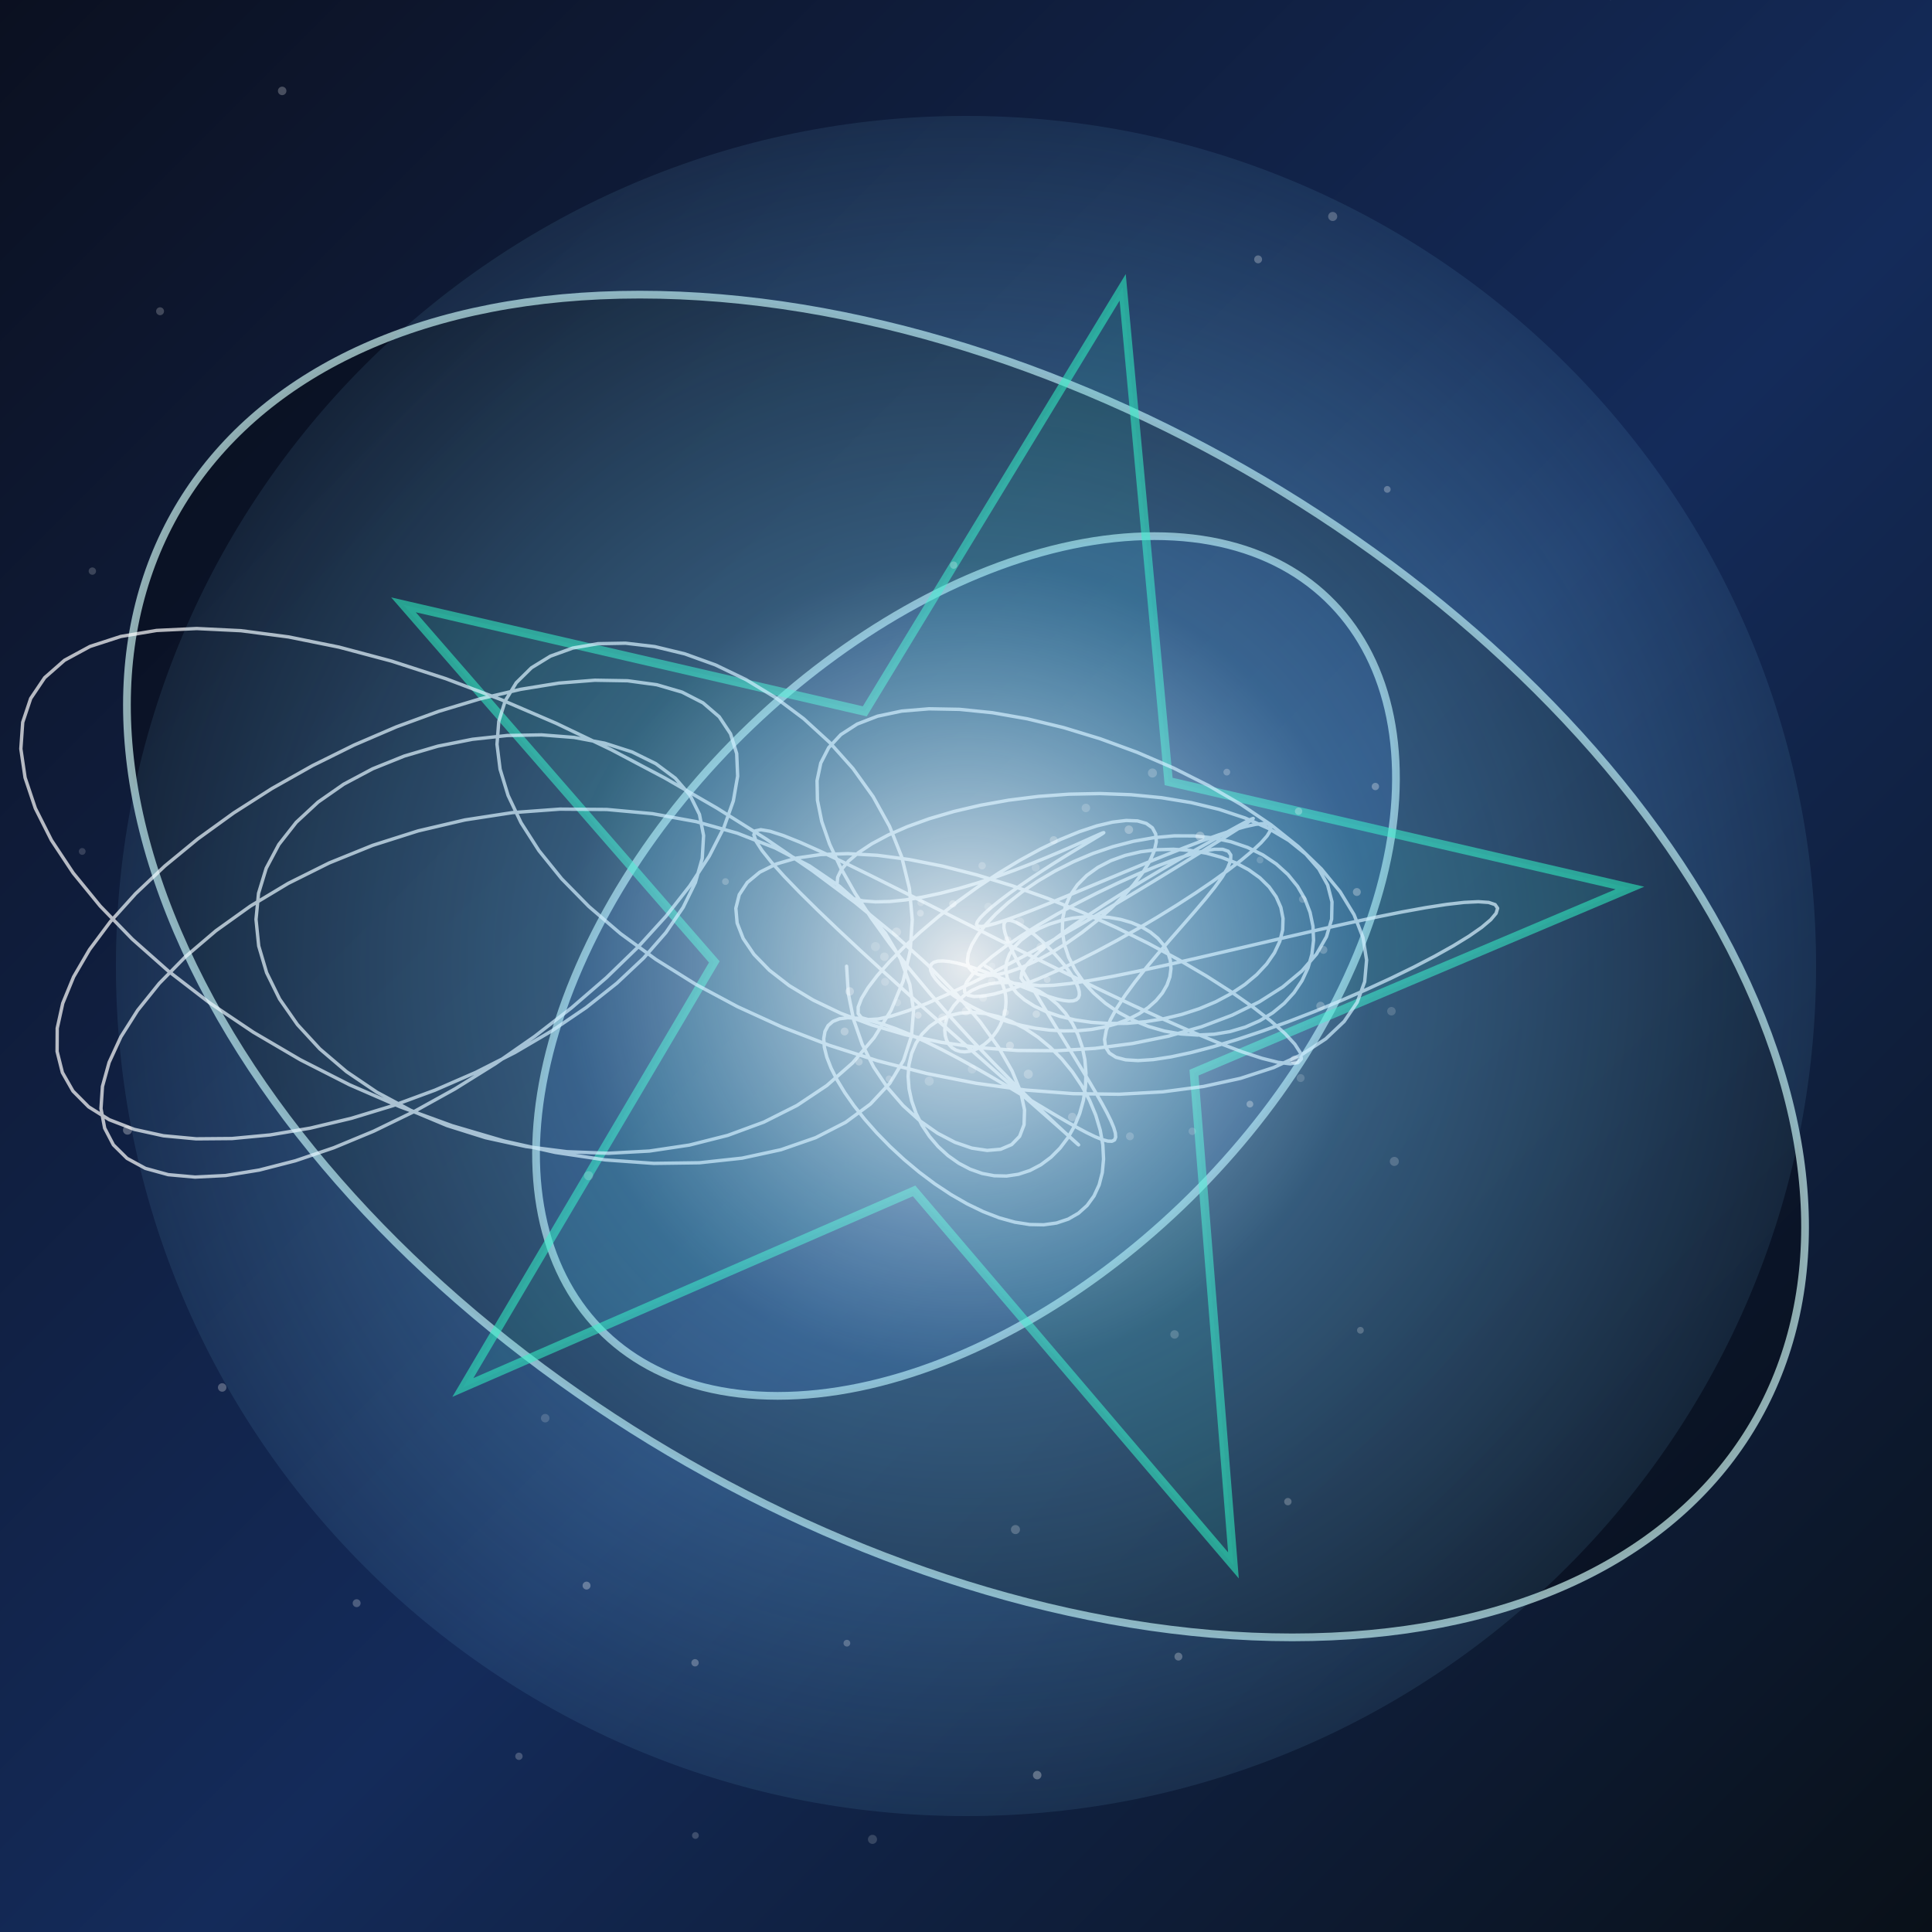
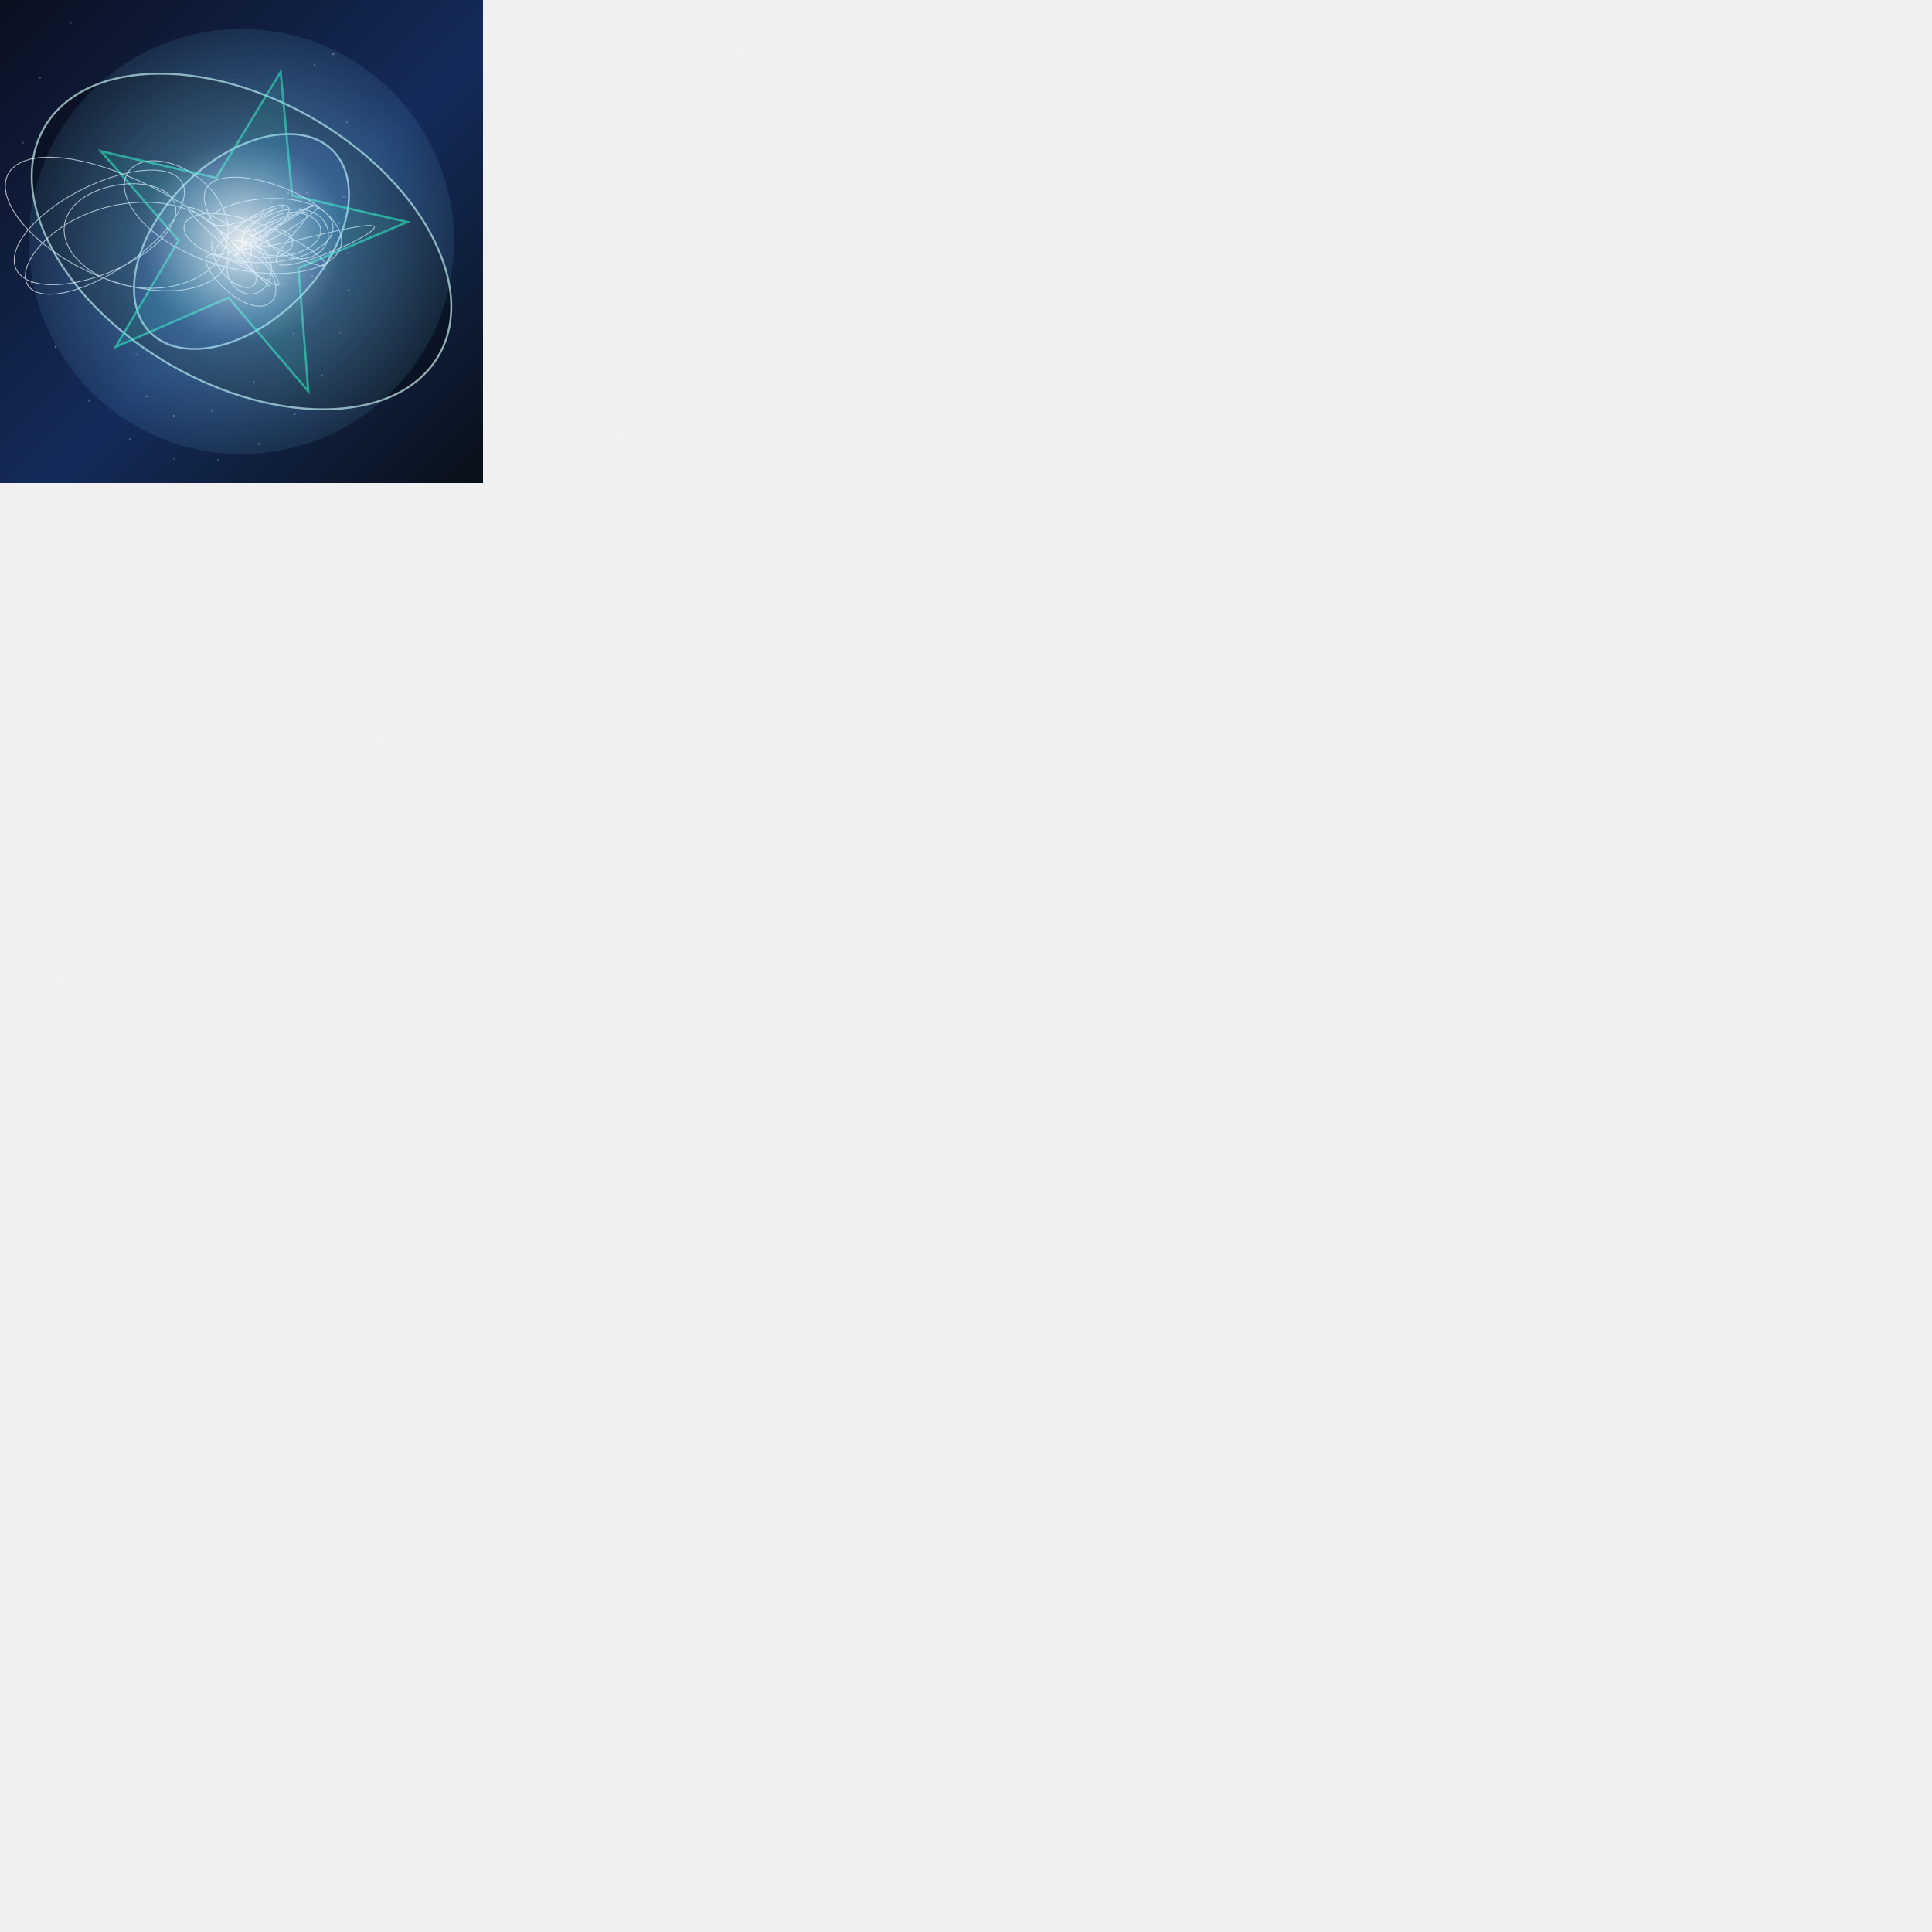
- <svg xmlns="http://www.w3.org/2000/svg" width="800" height="800" viewBox="0 0 200 200">
+ <svg xmlns="http://www.w3.org/2000/svg" width="800" height="800" viewBox="0 0 800 800">
  <defs>
    <linearGradient id="bg" x1="0" y1="0" x2="1" y2="1">
      <stop offset="0" stop-color="#0b1020" />
      <stop offset="0.55" stop-color="#142b5a" />
      <stop offset="1" stop-color="#091018" />
    </linearGradient>
    <radialGradient id="glow" cx="0.5" cy="0.5" r="0.6">
      <stop offset="0" stop-color="#ffffff" stop-opacity="0.9" />
      <stop offset="0.4" stop-color="#7fd3ff" stop-opacity="0.35" />
      <stop offset="1" stop-color="#7fd3ff" stop-opacity="0" />
    </radialGradient>
  </defs>
  <rect x="0" y="0" width="200" height="200" fill="url(#bg)" id="rect01" />
  <path d="M 20,100 A 80,50 30 0 1 180,100 A 80,50 30 0 1 20,100 Z M 60,100 A 40,25 -45 0 0 140,100 A 40,25 -45 0 0 60,100 Z" fill="#000000" fill-opacity="0.30" fill-rule="evenodd" stroke="#d6fffb" stroke-opacity="0.65" stroke-width="0.8" id="Self-intersecting arcs + evenodd fill" />
  <g transform="translate(100 100) rotate(13) scale(0.98,1.03) translate(-100 -100)">
    <polygon points="100.00,30.00 83.53,77.35 33.52,77.35 74.00,105.29 58.23,152.65 100.00,123.20 141.77,152.65 126.00,105.29 166.48,77.35 116.47,77.35" fill="#1bffb5" fill-opacity="0.08" stroke="#1bffb5" stroke-opacity="0.55" stroke-width="0.9" stroke-linejoin="miter" stroke-miterlimit="12" id="Star + nested transforms" />
  </g>
  <path d="M 102.000,100.000 L 102.462,100.276 L 102.884,100.616 L 103.256,101.017 L 103.570,101.473 L 103.821,101.978 L 104.002,102.525 L 104.110,103.106 L 104.143,103.711 L 104.099,104.330 L 103.979,104.953 L 103.785,105.567 L 103.522,106.162 L 103.194,106.726 L 102.809,107.247 L 102.375,107.713 L 101.902,108.114 L 101.401,108.440 L 100.885,108.681 L 100.367,108.832 L 99.861,108.887 L 99.381,108.844 L 98.941,108.700 L 98.555,108.458 L 98.236,108.121 L 97.997,107.698 L 97.848,107.199 L 97.799,106.638 L 97.858,106.031 L 98.031,105.397 L 98.322,104.755 L 98.731,104.125 L 99.258,103.528 L 99.896,102.984 L 100.639,102.513 L 101.476,102.134 L 102.396,101.865 L 103.382,101.721 L 104.416,101.714 L 105.476,101.855 L 106.537,102.150 L 107.574,102.604 L 108.563,103.217 L 109.480,103.985 L 110.304,104.899 L 111.014,105.946 L 111.593,107.110 L 112.027,108.371 L 112.305,109.707 L 112.420,111.093 L 112.369,112.500 L 112.151,113.901 L 111.771,115.266 L 111.233,116.566 L 110.549,117.773 L 109.730,118.859 L 108.791,119.801 L 107.749,120.577 L 106.622,121.168 L 105.430,121.560 L 104.193,121.743 L 102.933,121.714 L 101.674,121.476 L 100.440,121.039 L 99.254,120.418 L 98.140,119.631 L 97.122,118.698 L 96.219,117.642 L 95.451,116.488 L 94.834,115.262 L 94.381,113.992 L 94.103,112.707 L 94.007,111.437 L 94.096,110.210 L 94.370,109.054 L 94.823,107.994 L 95.447,107.055 L 96.231,106.257 L 97.160,105.618 L 98.219,105.155 L 99.389,104.878 L 100.649,104.797 L 101.976,104.917 L 103.345,105.239 L 104.731,105.760 L 106.109,106.473 L 107.451,107.367 L 108.733,108.428 L 109.930,109.635 L 111.019,110.967 L 111.979,112.398 L 112.789,113.899 L 113.432,115.441 L 113.895,116.992 L 114.166,118.520 L 114.239,119.994 L 114.110,121.384 L 113.780,122.663 L 113.253,123.806 L 112.537,124.789 L 111.643,125.593 L 110.585,126.201 L 109.379,126.603 L 108.043,126.790 L 106.597,126.762 L 105.060,126.520 L 103.454,126.074 L 101.801,125.437 L 100.123,124.626 L 98.442,123.659 L 96.780,122.557 L 95.160,121.343 L 93.603,120.042 L 92.131,118.679 L 90.763,117.279 L 89.516,115.867 L 88.407,114.468 L 87.449,113.103 L 86.655,111.796 L 86.033,110.566 L 85.592,109.433 L 85.337,108.413 L 85.273,107.522 L 85.401,106.773 L 85.718,106.176 L 86.221,105.738 L 86.904,105.464 L 87.760,105.355 L 88.779,105.409 L 89.950,105.619 L 91.258,105.978 L 92.686,106.475 L 94.216,107.096 L 95.825,107.827 L 97.493,108.650 L 99.197,109.546 L 100.914,110.494 L 102.620,111.472 L 104.292,112.456 L 105.907,113.423 L 107.445,114.349 L 108.886,115.212 L 110.212,115.992 L 111.408,116.671 L 112.461,117.235 L 113.362,117.671 L 114.106,117.971 L 114.690,118.128 L 115.114,118.140 L 115.380,118.004 L 115.494,117.721 L 115.462,117.293 L 115.294,116.724 L 114.999,116.020 L 114.589,115.189 L 114.078,114.242 L 113.480,113.192 L 112.810,112.053 L 112.083,110.843 L 111.314,109.579 L 110.518,108.280 L 109.711,106.965 L 108.908,105.653 L 108.124,104.362 L 107.372,103.108 L 106.666,101.906 L 106.019,100.771 L 105.442,99.717 L 104.946,98.756 L 104.540,97.898 L 104.231,97.153 L 104.025,96.527 L 103.926,96.025 L 103.934,95.649 L 104.048,95.400 L 104.263,95.276 L 104.573,95.274 L 104.968,95.388 L 105.438,95.610 L 105.970,95.931 L 106.549,96.339 L 107.162,96.823 L 107.792,97.370 L 108.422,97.964 L 109.038,98.591 L 109.623,99.236 L 110.162,99.883 L 110.641,100.518 L 111.047,101.124 L 111.368,101.688 L 111.595,102.197 L 111.719,102.641 L 111.734,103.011 L 111.634,103.299 L 111.418,103.500 L 111.084,103.611 L 110.633,103.632 L 110.070,103.565 L 109.401,103.414 L 108.635,103.187 L 107.784,102.894 L 106.861,102.548 L 105.883,102.162 L 104.866,101.751 L 103.829,101.332 L 102.791,100.920 L 101.771,100.534 L 100.788,100.190 L 99.861,99.902 L 99.009,99.681 L 98.250,99.536 L 97.599,99.474 L 97.070,99.499 L 96.674,99.613 L 96.417,99.814 L 96.307,100.099 L 96.346,100.462 L 96.536,100.895 L 96.877,101.387 L 97.366,101.927 L 97.999,102.499 L 98.770,103.091 L 99.672,103.687 L 100.695,104.270 L 101.829,104.824 L 103.061,105.333 L 104.377,105.781 L 105.759,106.155 L 107.189,106.443 L 108.647,106.634 L 110.112,106.722 L 111.564,106.700 L 112.982,106.566 L 114.346,106.319 L 115.636,105.962 L 116.832,105.500 L 117.915,104.942 L 118.868,104.298 L 119.676,103.580 L 120.325,102.802 L 120.804,101.980 L 121.104,101.131 L 121.220,100.274 L 121.151,99.427 L 120.896,98.608 L 120.461,97.836 L 119.854,97.126 L 119.089,96.494 L 118.183,95.953 L 117.157,95.514 L 116.032,95.185 L 114.831,94.972 L 113.579,94.877 L 112.302,94.903 L 111.028,95.048 L 109.784,95.309 L 108.599,95.678 L 107.501,96.148 L 106.517,96.706 L 105.673,97.342 L 104.993,98.043 L 104.496,98.796 L 104.201,99.586 L 104.120,100.397 L 104.264,101.212 L 104.635,102.013 L 105.234,102.783 L 106.056,103.504 L 107.090,104.160 L 108.322,104.735 L 109.732,105.214 L 111.298,105.584 L 112.992,105.833 L 114.787,105.951 L 116.650,105.932 L 118.551,105.770 L 120.456,105.464 L 122.332,105.014 L 124.143,104.425 L 125.855,103.705 L 127.437,102.866 L 128.860,101.922 L 130.097,100.891 L 131.126,99.790 L 131.926,98.638 L 132.482,97.456 L 132.781,96.264 L 132.818,95.084 L 132.592,93.935 L 132.109,92.838 L 131.381,91.812 L 130.426,90.874 L 129.268,90.041 L 127.933,89.328 L 126.453,88.749 L 124.859,88.314 L 123.187,88.034 L 121.473,87.915 L 119.758,87.962 L 118.081,88.175 L 116.481,88.553 L 114.996,89.094 L 113.657,89.789 L 112.494,90.628 L 111.531,91.599 L 110.787,92.684 L 110.276,93.865 L 110.004,95.120 L 109.974,96.425 L 110.184,97.756 L 110.626,99.085 L 111.289,100.386 L 112.159,101.632 L 113.216,102.799 L 114.441,103.864 L 115.811,104.808 L 117.304,105.612 L 118.894,106.260 L 120.556,106.739 L 122.261,107.037 L 123.980,107.147 L 125.684,107.064 L 127.342,106.787 L 128.924,106.320 L 130.401,105.670 L 131.747,104.849 L 132.939,103.872 L 133.957,102.756 L 134.784,101.522 L 135.404,100.192 L 135.806,98.792 L 135.979,97.350 L 135.918,95.895 L 135.620,94.457 L 135.085,93.064 L 134.318,91.746 L 133.327,90.529 L 132.125,89.440 L 130.728,88.500 L 129.153,87.727 L 127.422,87.136 L 125.559,86.736 L 123.589,86.533 L 121.540,86.528 L 119.440,86.717 L 117.319,87.093 L 115.208,87.644 L 113.136,88.352 L 111.134,89.197 L 109.229,90.156 L 107.449,91.204 L 105.818,92.314 L 104.358,93.459 L 103.089,94.610 L 102.028,95.739 L 101.192,96.818 L 100.593,97.822 L 100.241,98.726 L 100.140,99.507 L 100.292,100.142 L 100.691,100.612 L 101.328,100.902 L 102.186,101.001 L 103.243,100.902 L 104.472,100.604 L 105.842,100.113 L 107.318,99.441 L 108.863,98.606 L 110.437,97.629 L 111.999,96.535 L 113.509,95.352 L 114.928,94.110 L 116.220,92.839 L 117.351,91.571 L 118.290,90.337 L 119.010,89.169 L 119.487,88.095 L 119.701,87.142 L 119.638,86.334 L 119.291,85.693 L 118.661,85.238 L 117.754,84.982 L 116.584,84.936 L 115.173,85.107 L 113.548,85.494 L 111.740,86.094 L 109.783,86.898 L 107.716,87.891 L 105.577,89.056 L 103.406,90.369 L 101.246,91.803 L 99.139,93.327 L 97.128,94.904 L 95.254,96.498 L 93.554,98.070 L 92.066,99.580 L 90.822,100.987 L 89.853,102.255 L 89.186,103.351 L 88.841,104.247 L 88.836,104.921 L 89.181,105.358 L 89.880,105.547 L 90.928,105.486 L 92.311,105.177 L 94.007,104.629 L 95.988,103.857 L 98.218,102.881 L 100.657,101.725 L 103.256,100.417 L 105.964,98.989 L 108.728,97.475 L 111.496,95.912 L 114.215,94.335 L 116.837,92.781 L 119.314,91.287 L 121.605,89.888 L 123.671,88.614 L 125.477,87.492 L 126.991,86.542 L 128.189,85.781 L 129.053,85.220 L 129.569,84.867 L 129.732,84.724 L 129.545,84.788 L 129.019,85.053 L 128.175,85.506 L 127.039,86.133 L 125.646,86.914 L 124.035,87.828 L 122.252,88.852 L 120.347,89.963 L 118.371,91.137 L 116.380,92.351 L 114.427,93.579 L 112.565,94.799 L 110.842,95.987 L 109.303,97.119 L 107.991,98.174 L 106.945,99.132 L 106.197,99.973 L 105.775,100.683 L 105.701,101.250 L 105.988,101.667 L 106.645,101.930 L 107.672,102.038 L 109.062,101.996 L 110.802,101.812 L 112.869,101.497 L 115.233,101.064 L 117.857,100.529 L 120.699,99.911 L 123.711,99.227 L 126.844,98.499 L 130.045,97.748 L 133.259,96.997 L 136.430,96.266 L 139.501,95.578 L 142.419,94.952 L 145.131,94.407 L 147.589,93.960 L 149.749,93.625 L 151.575,93.416 L 153.036,93.345 L 154.108,93.419 L 154.776,93.644 L 155.032,94.020 L 154.877,94.544 L 154.322,95.207 L 153.383,95.999 L 152.084,96.904 L 150.455,97.905 L 148.532,98.982 L 146.356,100.114 L 143.971,101.277 L 141.425,102.449 L 138.768,103.606 L 136.051,104.724 L 133.324,105.780 L 130.638,106.752 L 128.041,107.619 L 125.577,108.362 L 123.289,108.963 L 121.212,109.409 L 119.376,109.688 L 117.805,109.790 L 116.518,109.712 L 115.527,109.451 L 114.836,109.009 L 114.445,108.389 L 114.344,107.599 L 114.520,106.651 L 114.951,105.561 L 115.612,104.348 L 116.473,103.033 L 117.497,101.640 L 118.646,100.193 L 119.879,98.719 L 121.153,97.244 L 122.422,95.796 L 123.639,94.401 L 124.758,93.086 L 125.733,91.875 L 126.520,90.793 L 127.082,89.862 L 127.388,89.098 L 127.415,88.515 L 127.148,88.121 L 126.581,87.922 L 125.719,87.917 L 124.576,88.102 L 123.176,88.466 L 121.551,88.996 L 119.738,89.676 L 117.780,90.487 L 115.721,91.410 L 113.611,92.422 L 111.501,93.501 L 109.443,94.623 L 107.487,95.763 L 105.678,96.898 L 104.057,98.001 L 102.661,99.049 L 101.520,100.019 L 100.658,100.888 L 100.092,101.638 L 99.829,102.252 L 99.868,102.717 L 100.203,103.022 L 100.823,103.158 L 101.712,103.122 L 102.852,102.913 L 104.221,102.536 L 105.794,101.997 L 107.543,101.307 L 109.438,100.479 L 111.444,99.530 L 113.526,98.478 L 115.648,97.343 L 117.771,96.148 L 119.858,94.915 L 121.871,93.669 L 123.775,92.435 L 125.535,91.237 L 127.120,90.097 L 128.500,89.038 L 129.649,88.080 L 130.544,87.241 L 131.168,86.536 L 131.508,85.978 L 131.557,85.575 L 131.314,85.334 L 130.784,85.255 L 129.979,85.336 L 128.915,85.569 L 127.614,85.944 L 126.102,86.446 L 124.408,87.059 L 122.566,87.765 L 120.610,88.543 L 118.577,89.371 L 116.507,90.228 L 114.440,91.091 L 112.416,91.938 L 110.475,92.747 L 108.653,93.498 L 106.981,94.171 L 105.485,94.750 L 104.186,95.222 L 103.102,95.578 L 102.244,95.809 L 101.621,95.910 L 101.235,95.879 L 101.087,95.716 L 101.170,95.427 L 101.474,95.018 L 101.982,94.500 L 102.676,93.889 L 103.533,93.200 L 104.527,92.452 L 105.628,91.665 L 106.802,90.860 L 108.013,90.060 L 109.221,89.287 L 110.384,88.563 L 111.459,87.908 L 112.405,87.340 L 113.186,86.874 L 113.771,86.522 L 114.135,86.294 L 114.262,86.195 L 114.139,86.226 L 113.763,86.386 L 113.135,86.667 L 112.264,87.060 L 111.165,87.551 L 109.860,88.122 L 108.374,88.753 L 106.735,89.421 L 104.974,90.101 L 103.124,90.768 L 101.218,91.398 L 99.291,91.970 L 97.380,92.465 L 95.522,92.866 L 93.753,93.157 L 92.109,93.325 L 90.625,93.361 L 89.333,93.259 L 88.264,93.018 L 87.446,92.642 L 86.903,92.139 L 86.655,91.523 L 86.718,90.808 L 87.104,90.013 L 87.820,89.158 L 88.868,88.264 L 90.242,87.353 L 91.933,86.449 L 93.926,85.575 L 96.200,84.754 L 98.728,84.009 L 101.478,83.362 L 104.411,82.835 L 107.485,82.446 L 110.655,82.213 L 113.872,82.150 L 117.087,82.269 L 120.249,82.579 L 123.305,83.084 L 126.203,83.785 L 128.889,84.679 L 131.313,85.758 L 133.425,87.009 L 135.177,88.416 L 136.527,89.961 L 137.439,91.619 L 137.887,93.361 L 137.849,95.156 L 137.316,96.969 L 136.287,98.766 L 134.771,100.512 L 132.789,102.170 L 130.370,103.706 L 127.556,105.087 L 124.392,106.284 L 120.930,107.271 L 117.229,108.025 L 113.353,108.528 L 109.369,108.770 L 105.346,108.745 L 101.353,108.454 L 97.460,107.905 L 93.735,107.114 L 90.240,106.101 L 87.034,104.894 L 84.169,103.523 L 81.692,102.024 L 79.642,100.435 L 78.049,98.797 L 76.934,97.154 L 76.308,95.549 L 76.174,94.023 L 76.528,92.615 L 77.358,91.360 L 78.645,90.292 L 80.364,89.439 L 82.482,88.824 L 84.961,88.463 L 87.757,88.368 L 90.826,88.541 L 94.118,88.977 L 97.582,89.663 L 101.163,90.579 L 104.806,91.700 L 108.455,93.000 L 112.053,94.450 L 115.547,96.016 L 118.884,97.662 L 122.013,99.348 L 124.887,101.035 L 127.463,102.682 L 129.700,104.248 L 131.562,105.695 L 133.016,106.987 L 134.037,108.090 L 134.608,108.975 L 134.719,109.619 L 134.368,110.006 L 133.561,110.125 L 132.313,109.974 L 130.647,109.558 L 128.592,108.887 L 126.182,107.975 L 123.458,106.846 L 120.463,105.527 L 117.245,104.049 L 113.857,102.444 L 110.353,100.746 L 106.790,98.990 L 103.227,97.212 L 99.720,95.449 L 96.327,93.739 L 93.103,92.118 L 90.098,90.620 L 87.358,89.280 L 84.922,88.127 L 82.821,87.190 L 81.082,86.493 L 79.723,86.055 L 78.760,85.891 L 78.198,86.010 L 78.038,86.413 L 78.273,87.097 L 78.889,88.053 L 79.865,89.266 L 81.172,90.714 L 82.776,92.373 L 84.637,94.211 L 86.712,96.195 L 88.953,98.289 L 91.314,100.455 L 93.744,102.654 L 96.192,104.845 L 98.606,106.990 L 100.936,109.048 L 103.134,110.983 L 105.154,112.759 L 106.957,114.345 L 108.507,115.710 L 109.774,116.829 L 110.733,117.681 L 111.364,118.248 L 111.655,118.516 L 111.601,118.476 L 111.204,118.124 L 110.476,117.461 L 109.433,116.494 L 108.101,115.236 L 106.514,113.705 L 104.712,111.925 L 102.740,109.922 L 100.648,107.726 L 98.485,105.370 L 96.305,102.889 L 94.162,100.319 L 92.110,97.694 L 90.205,95.053 L 88.498,92.432 L 87.043,89.868 L 85.885,87.394 L 85.066,85.041 L 84.622,82.839 L 84.581,80.815 L 84.965,78.993 L 85.786,77.396 L 87.047,76.044 L 88.739,74.954 L 90.845,74.140 L 93.338,73.611 L 96.182,73.375 L 99.333,73.432 L 102.741,73.780 L 106.347,74.412 L 110.089,75.317 L 113.902,76.480 L 117.718,77.881 L 121.466,79.498 L 125.076,81.307 L 128.477,83.283 L 131.601,85.400 L 134.388,87.630 L 136.779,89.943 L 138.723,92.308 L 140.175,94.692 L 141.099,97.063 L 141.470,99.386 L 141.270,101.629 L 140.495,103.757 L 139.148,105.739 L 137.241,107.544 L 134.796,109.144 L 131.842,110.514 L 128.420,111.630 L 124.577,112.473 L 120.366,113.026 L 115.846,113.276 L 111.079,113.215 L 106.130,112.837 L 101.067,112.142 L 95.955,111.132 L 90.862,109.817 L 85.853,108.211 L 80.994,106.334 L 76.346,104.209 L 71.968,101.864 L 67.913,99.330 L 64.230,96.643 L 60.961,93.842 L 58.140,90.967 L 55.793,88.062 L 53.941,85.172 L 52.597,82.343 L 51.767,79.620 L 51.449,77.050 L 51.634,74.676 L 52.306,72.540 L 53.442,70.680 L 55.013,69.131 L 56.980,67.924 L 59.296,67.085 L 61.907,66.634 L 64.753,66.583 L 67.772,66.936 L 70.900,67.691 L 74.072,68.836 L 77.222,70.353 L 80.284,72.216 L 83.193,74.396 L 85.885,76.858 L 88.301,79.562 L 90.384,82.468 L 92.081,85.532 L 93.345,88.709 L 94.139,91.951 L 94.438,95.210 L 94.224,98.435 L 93.491,101.576 L 92.241,104.586 L 90.490,107.418 L 88.261,110.030 L 85.586,112.380 L 82.508,114.433 L 79.074,116.159 L 75.341,117.533 L 71.372,118.536 L 67.230,119.156 L 62.982,119.385 L 58.695,119.226 L 54.437,118.685 L 50.276,117.776 L 46.276,116.518 L 42.502,114.937 L 39.014,113.063 L 35.866,110.932 L 33.110,108.585 L 30.790,106.066 L 28.943,103.419 L 27.600,100.691 L 26.782,97.928 L 26.502,95.176 L 26.763,92.480 L 27.557,89.881 L 28.868,87.417 L 30.669,85.125 L 32.922,83.037 L 35.578,81.183 L 38.578,79.586 L 41.852,78.267 L 45.323,77.244 L 48.905,76.531 L 52.512,76.139 L 56.053,76.075 L 59.442,76.341 L 62.595,76.933 L 65.435,77.843 L 67.893,79.057 L 69.905,80.555 L 71.423,82.313 L 72.407,84.304 L 72.835,86.497 L 72.695,88.856 L 71.988,91.345 L 70.724,93.924 L 68.925,96.551 L 66.623,99.184 L 63.859,101.781 L 60.681,104.301 L 57.145,106.704 L 53.313,108.953 L 49.251,111.013 L 45.027,112.853 L 40.715,114.445 L 36.387,115.763 L 32.115,116.784 L 27.967,117.488 L 24.010,117.861 L 20.309,117.892 L 16.922,117.576 L 13.905,116.914 L 11.310,115.912 L 9.180,114.584 L 7.553,112.947 L 6.457,111.025 L 5.911,108.846 L 5.924,106.445 L 6.495,103.860 L 7.616,101.132 L 9.267,98.304 L 11.418,95.418 L 14.033,92.518 L 17.067,89.647 L 20.471,86.846 L 24.191,84.156 L 28.169,81.616 L 32.344,79.262 L 36.653,77.128 L 41.030,75.246 L 45.408,73.642 L 49.719,72.340 L 53.895,71.358 L 57.869,70.713 L 61.580,70.416 L 64.972,70.473 L 67.996,70.885 L 70.609,71.649 L 72.772,72.758 L 74.453,74.200 L 75.623,75.959 L 76.263,78.014 L 76.362,80.340 L 75.915,82.908 L 74.929,85.683 L 73.420,88.628 L 71.412,91.700 L 68.940,94.854 L 66.045,98.041 L 62.775,101.212 L 59.183,104.315 L 55.330,107.299 L 51.283,110.116 L 47.112,112.717 L 42.887,115.059 L 38.680,117.102 L 34.559,118.812 L 30.589,120.160 L 26.833,121.125 L 23.350,121.691 L 20.194,121.850 L 17.415,121.601 L 15.056,120.951 L 13.154,119.915 L 11.739,118.516 L 10.833,116.784 L 10.453,114.754 L 10.606,112.469 L 11.295,109.977 L 12.514,107.331 L 14.251,104.586 L 16.488,101.801 L 19.201,99.036 L 22.357,96.349 L 25.919,93.800 L 29.843,91.444 L 34.082,89.331 L 38.582,87.509 L 43.284,86.015 L 48.126,84.879 L 53.042,84.123 L 57.963,83.760 L 62.820,83.797 L 67.543,84.232 L 72.065,85.055 L 76.322,86.248 L 80.252,87.785 L 83.799,89.633 L 86.910,91.750 L 89.539,94.090 L 91.648,96.601 L 93.205,99.229 L 94.186,101.917 L 94.573,104.608 L 94.357,107.246 L 93.536,109.774 L 92.114,112.139 L 90.106,114.291 L 87.537,116.182 L 84.438,117.770 L 80.851,119.017 L 76.824,119.891 L 72.412,120.368 L 67.676,120.432 L 62.679,120.075 L 57.487,119.299 L 52.170,118.113 L 46.799,116.534 L 41.446,114.585 L 36.186,112.297 L 31.090,109.707 L 26.228,106.856 L 21.667,103.791 L 17.468,100.559 L 13.687,97.211 L 10.374,93.797 L 7.574,90.369 L 5.324,86.976 L 3.657,83.670 L 2.596,80.501 L 2.158,77.520 L 2.351,74.774 L 3.176,72.306 L 4.625,70.154 L 6.681,68.350 L 9.319,66.920 L 12.506,65.886 L 16.204,65.265 L 20.366,65.065 L 24.939,65.289 L 29.867,65.934 L 35.089,66.989 L 40.541,68.439 L 46.154,70.259 L 51.859,72.419 L 57.588,74.882 L 63.270,77.606 L 68.833,80.544 L 74.206,83.646 L 79.321,86.862 L 84.114,90.141 L 88.528,93.432 L 92.509,96.686 L 96.010,99.856 L 99.000,102.899 L 101.459,105.773 L 103.383,108.443 L 104.777,110.872 L 105.660,113.031 L 106.060,114.892 L 106.010,116.433 L 105.550,117.635 L 104.726,118.484 L 103.589,118.971 L 102.193,119.092 L 100.598,118.851 L 98.865,118.254 L 97.060,117.312 L 95.250,116.042 L 93.501,114.462 L 91.879,112.595 L 90.446,110.468 L 89.259,108.112 L 88.368,105.561 L 87.817,102.852 L 87.640,100.024" fill="none" stroke="#ffffff" stroke-opacity="0.70" stroke-width="0.35" stroke-linecap="round" stroke-linejoin="round" id="Dense polyline spiral to stress tessellation/flattening" />
  <circle cx="100" cy="100" r="88" fill="url(#glow)" id="Overlaid glow" />
  <g opacity="0.9">
    <circle cx="102.70" cy="100.00" r="0.35" fill="#ffffff" fill-opacity="0.18" />
    <circle cx="102.66" cy="101.59" r="0.38" fill="#ffffff" fill-opacity="0.21" />
    <circle cx="101.77" cy="103.29" r="0.41" fill="#ffffff" fill-opacity="0.24" />
    <circle cx="100.00" cy="104.68" r="0.44" fill="#ffffff" fill-opacity="0.27" />
    <circle cx="97.59" cy="105.38" r="0.47" fill="#ffffff" fill-opacity="0.30" />
    <circle cx="95.05" cy="105.10" r="0.35" fill="#ffffff" fill-opacity="0.33" />
    <circle cx="92.90" cy="103.79" r="0.38" fill="#ffffff" fill-opacity="0.18" />
    <circle cx="91.62" cy="101.64" r="0.41" fill="#ffffff" fill-opacity="0.21" />
    <circle cx="91.55" cy="99.04" r="0.44" fill="#ffffff" fill-opacity="0.24" />
    <circle cx="92.80" cy="96.49" r="0.47" fill="#ffffff" fill-opacity="0.27" />
    <circle cx="95.28" cy="94.53" r="0.35" fill="#ffffff" fill-opacity="0.30" />
    <circle cx="98.64" cy="93.57" r="0.38" fill="#ffffff" fill-opacity="0.33" />
    <circle cx="102.31" cy="93.86" r="0.41" fill="#ffffff" fill-opacity="0.18" />
    <circle cx="105.58" cy="95.42" r="0.44" fill="#ffffff" fill-opacity="0.21" />
    <circle cx="107.77" cy="98.06" r="0.47" fill="#ffffff" fill-opacity="0.24" />
    <circle cx="108.40" cy="101.41" r="0.35" fill="#ffffff" fill-opacity="0.27" />
    <circle cx="107.28" cy="104.98" r="0.38" fill="#ffffff" fill-opacity="0.30" />
    <circle cx="104.55" cy="108.24" r="0.41" fill="#ffffff" fill-opacity="0.33" />
    <circle cx="100.63" cy="110.69" r="0.44" fill="#ffffff" fill-opacity="0.18" />
    <circle cx="96.19" cy="111.92" r="0.47" fill="#ffffff" fill-opacity="0.21" />
    <circle cx="92.04" cy="111.68" r="0.35" fill="#ffffff" fill-opacity="0.24" />
    <circle cx="88.92" cy="109.92" r="0.38" fill="#ffffff" fill-opacity="0.27" />
    <circle cx="87.43" cy="106.78" r="0.41" fill="#ffffff" fill-opacity="0.30" />
    <circle cx="87.96" cy="102.63" r="0.44" fill="#ffffff" fill-opacity="0.33" />
    <circle cx="90.63" cy="97.99" r="0.47" fill="#ffffff" fill-opacity="0.18" />
    <circle cx="95.32" cy="93.46" r="0.35" fill="#ffffff" fill-opacity="0.21" />
    <circle cx="101.67" cy="89.62" r="0.38" fill="#ffffff" fill-opacity="0.24" />
    <circle cx="109.08" cy="86.97" r="0.41" fill="#ffffff" fill-opacity="0.27" />
    <circle cx="116.86" cy="85.89" r="0.44" fill="#ffffff" fill-opacity="0.30" />
    <circle cx="124.23" cy="86.57" r="0.47" fill="#ffffff" fill-opacity="0.33" />
    <circle cx="130.44" cy="89.03" r="0.35" fill="#ffffff" fill-opacity="0.18" />
    <circle cx="134.85" cy="93.08" r="0.38" fill="#ffffff" fill-opacity="0.21" />
    <circle cx="137.00" cy="98.33" r="0.41" fill="#ffffff" fill-opacity="0.24" />
    <circle cx="136.70" cy="104.14" r="0.44" fill="#ffffff" fill-opacity="0.27" />
    <circle cx="134.03" cy="109.73" r="0.47" fill="#ffffff" fill-opacity="0.30" />
    <circle cx="129.39" cy="114.30" r="0.35" fill="#ffffff" fill-opacity="0.33" />
    <circle cx="123.42" cy="117.11" r="0.38" fill="#ffffff" fill-opacity="0.18" />
    <circle cx="116.97" cy="117.63" r="0.41" fill="#ffffff" fill-opacity="0.21" />
    <circle cx="111.00" cy="115.63" r="0.44" fill="#ffffff" fill-opacity="0.24" />
    <circle cx="106.45" cy="111.20" r="0.47" fill="#ffffff" fill-opacity="0.27" />
    <circle cx="104.08" cy="104.82" r="0.35" fill="#ffffff" fill-opacity="0.30" />
    <circle cx="104.32" cy="97.31" r="0.38" fill="#ffffff" fill-opacity="0.33" />
    <circle cx="107.21" cy="89.81" r="0.41" fill="#ffffff" fill-opacity="0.18" />
    <circle cx="112.41" cy="83.64" r="0.44" fill="#ffffff" fill-opacity="0.21" />
    <circle cx="119.30" cy="80.02" r="0.47" fill="#ffffff" fill-opacity="0.24" />
    <circle cx="127.00" cy="79.93" r="0.35" fill="#ffffff" fill-opacity="0.27" />
    <circle cx="134.43" cy="83.98" r="0.38" fill="#ffffff" fill-opacity="0.30" />
    <circle cx="140.46" cy="92.34" r="0.41" fill="#ffffff" fill-opacity="0.33" />
    <circle cx="144.04" cy="104.68" r="0.44" fill="#ffffff" fill-opacity="0.18" />
    <circle cx="144.34" cy="120.23" r="0.47" fill="#ffffff" fill-opacity="0.21" />
    <circle cx="140.83" cy="137.71" r="0.35" fill="#ffffff" fill-opacity="0.24" />
    <circle cx="133.32" cy="155.45" r="0.38" fill="#ffffff" fill-opacity="0.27" />
    <circle cx="121.99" cy="171.49" r="0.41" fill="#ffffff" fill-opacity="0.30" />
    <circle cx="107.37" cy="183.76" r="0.44" fill="#ffffff" fill-opacity="0.33" />
    <circle cx="90.32" cy="190.41" r="0.47" fill="#ffffff" fill-opacity="0.18" />
    <circle cx="71.99" cy="190.01" r="0.35" fill="#ffffff" fill-opacity="0.21" />
    <circle cx="53.72" cy="181.81" r="0.38" fill="#ffffff" fill-opacity="0.24" />
    <circle cx="36.92" cy="165.96" r="0.41" fill="#ffffff" fill-opacity="0.27" />
    <circle cx="23.00" cy="143.63" r="0.44" fill="#ffffff" fill-opacity="0.30" />
    <circle cx="13.20" cy="116.99" r="0.47" fill="#ffffff" fill-opacity="0.33" />
    <circle cx="8.51" cy="88.14" r="0.35" fill="#ffffff" fill-opacity="0.18" />
    <circle cx="9.56" cy="59.12" r="0.38" fill="#ffffff" fill-opacity="0.21" />
    <circle cx="16.57" cy="32.22" r="0.41" fill="#ffffff" fill-opacity="0.24" />
    <circle cx="29.21" cy="9.41" r="0.44" fill="#ffffff" fill-opacity="0.27" />
    <circle cx="46.49" cy="-7.97" r="0.47" fill="#ffffff" fill-opacity="0.30" />
    <circle cx="66.85" cy="-18.89" r="0.35" fill="#ffffff" fill-opacity="0.33" />
    <circle cx="88.33" cy="-21.76" r="0.38" fill="#ffffff" fill-opacity="0.18" />
    <circle cx="108.74" cy="-15.49" r="0.41" fill="#ffffff" fill-opacity="0.21" />
    <circle cx="125.91" cy="-0.46" r="0.44" fill="#ffffff" fill-opacity="0.24" />
    <circle cx="137.96" cy="22.41" r="0.47" fill="#ffffff" fill-opacity="0.27" />
    <circle cx="143.61" cy="50.66" r="0.35" fill="#ffffff" fill-opacity="0.30" />
    <circle cx="142.38" cy="81.42" r="0.38" fill="#ffffff" fill-opacity="0.33" />
    <circle cx="134.64" cy="111.60" r="0.41" fill="#ffffff" fill-opacity="0.18" />
    <circle cx="121.59" cy="138.14" r="0.44" fill="#ffffff" fill-opacity="0.21" />
    <circle cx="105.12" cy="158.34" r="0.47" fill="#ffffff" fill-opacity="0.24" />
    <circle cx="87.67" cy="170.10" r="0.35" fill="#ffffff" fill-opacity="0.27" />
    <circle cx="71.95" cy="172.13" r="0.38" fill="#ffffff" fill-opacity="0.30" />
    <circle cx="60.72" cy="164.14" r="0.41" fill="#ffffff" fill-opacity="0.33" />
    <circle cx="56.44" cy="146.81" r="0.44" fill="#ffffff" fill-opacity="0.18" />
    <circle cx="60.93" cy="121.71" r="0.47" fill="#ffffff" fill-opacity="0.21" />
    <circle cx="75.10" cy="91.26" r="0.35" fill="#ffffff" fill-opacity="0.24" />
    <circle cx="98.72" cy="58.50" r="0.38" fill="#ffffff" fill-opacity="0.27" />
    <circle cx="130.24" cy="26.85" r="0.41" fill="#ffffff" fill-opacity="0.30" />
    <circle cx="166.71" cy="-0.43" r="0.44" fill="#ffffff" fill-opacity="0.33" />
    <circle cx="204.82" cy="-20.36" r="0.47" fill="#ffffff" fill-opacity="0.18" />
    <circle cx="241.09" cy="-29.74" r="0.35" fill="#ffffff" fill-opacity="0.21" />
    <circle cx="272.09" cy="-26.32" r="0.38" fill="#ffffff" fill-opacity="0.24" />
    <circle cx="294.66" cy="-9.11" r="0.41" fill="#ffffff" fill-opacity="0.27" />
    <circle cx="306.09" cy="21.79" r="0.44" fill="#ffffff" fill-opacity="0.30" />
    <circle cx="304.37" cy="65.19" r="0.47" fill="#ffffff" fill-opacity="0.33" />
    <circle cx="288.35" cy="118.88" r="0.35" fill="#ffffff" fill-opacity="0.18" />
    <circle cx="257.89" cy="179.74" r="0.38" fill="#ffffff" fill-opacity="0.21" />
    <circle cx="213.91" cy="243.78" r="0.41" fill="#ffffff" fill-opacity="0.24" />
    <circle cx="158.41" cy="306.40" r="0.44" fill="#ffffff" fill-opacity="0.27" />
    <circle cx="94.40" cy="362.55" r="0.47" fill="#ffffff" fill-opacity="0.30" />
    <circle cx="25.88" cy="406.91" r="0.35" fill="#ffffff" fill-opacity="0.33" />
    <circle cx="-41.08" cy="434.16" r="0.38" fill="#ffffff" fill-opacity="0.18" />
    <circle cx="-101.15" cy="439.37" r="0.41" fill="#ffffff" fill-opacity="0.21" />
    <circle cx="-149.15" cy="418.38" r="0.44" fill="#ffffff" fill-opacity="0.24" />
    <circle cx="-180.52" cy="368.21" r="0.47" fill="#ffffff" fill-opacity="0.27" />
    <circle cx="-191.67" cy="287.36" r="0.35" fill="#ffffff" fill-opacity="0.30" />
    <circle cx="-180.36" cy="176.12" r="0.38" fill="#ffffff" fill-opacity="0.33" />
    <circle cx="-145.88" cy="36.80" r="0.41" fill="#ffffff" fill-opacity="0.18" />
    <circle cx="-89.23" cy="-125.79" r="0.44" fill="#ffffff" fill-opacity="0.21" />
    <circle cx="-12.88" cy="-305.58" r="0.47" fill="#ffffff" fill-opacity="0.24" />
  </g>
</svg>
